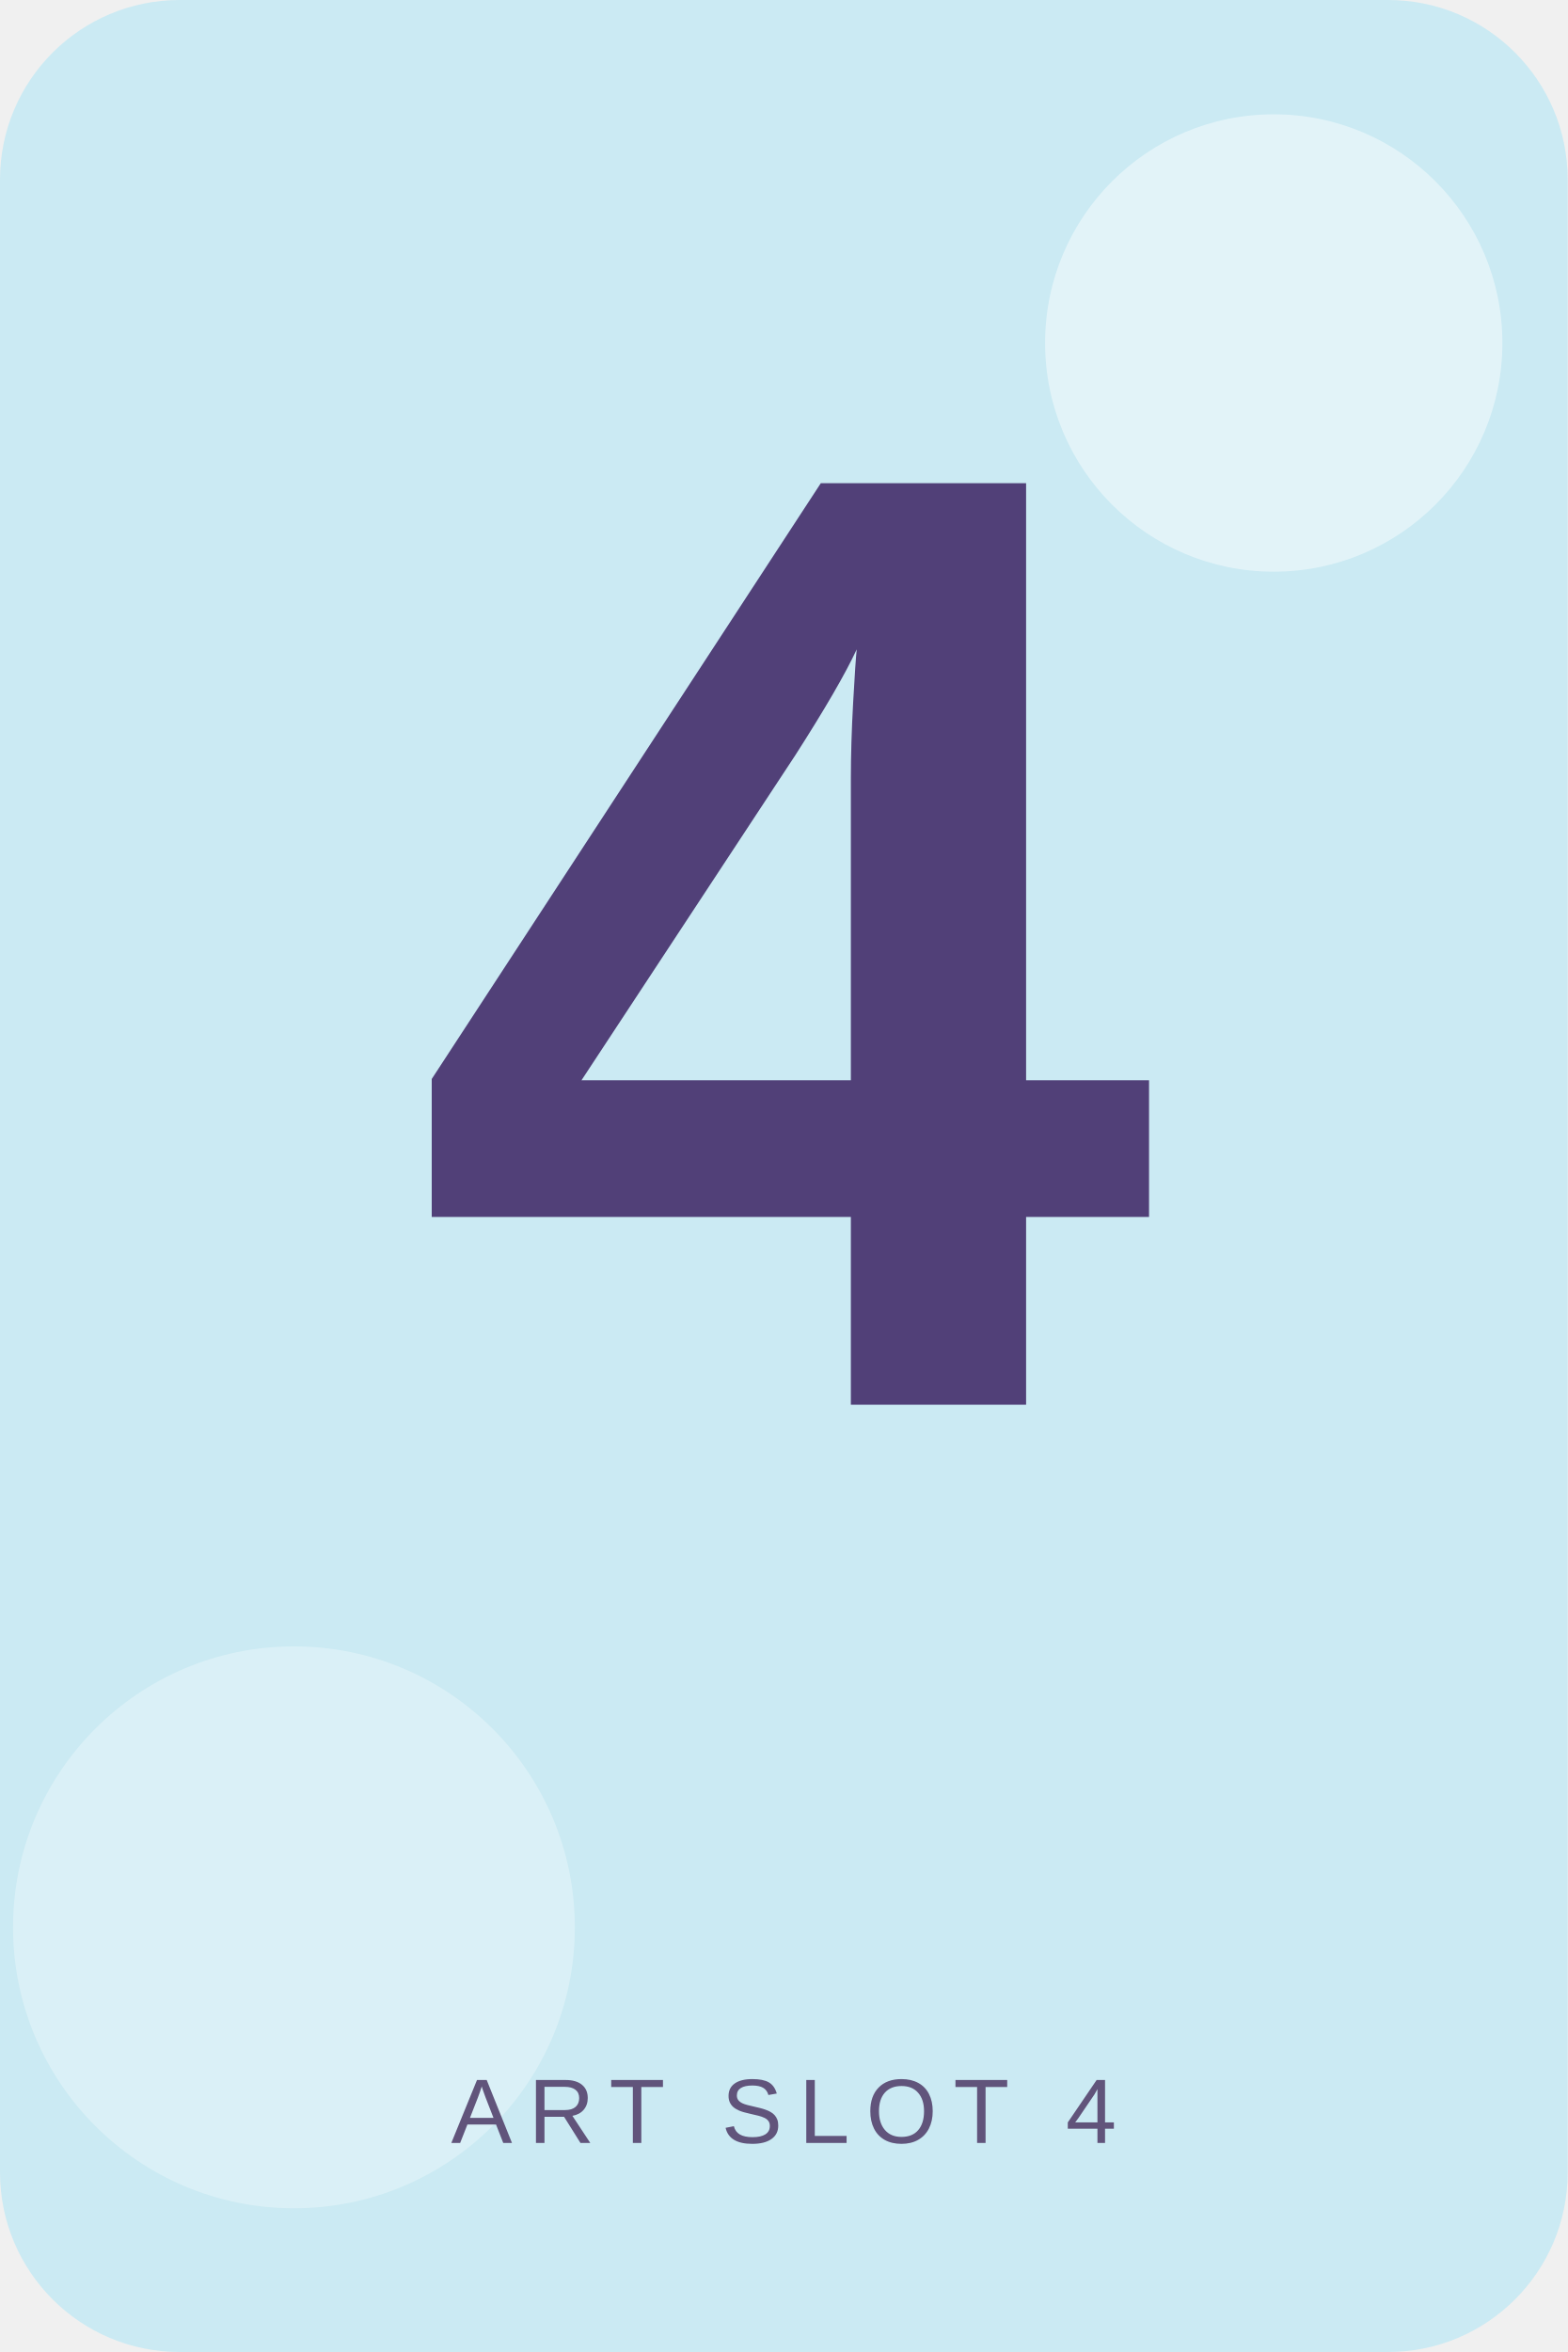
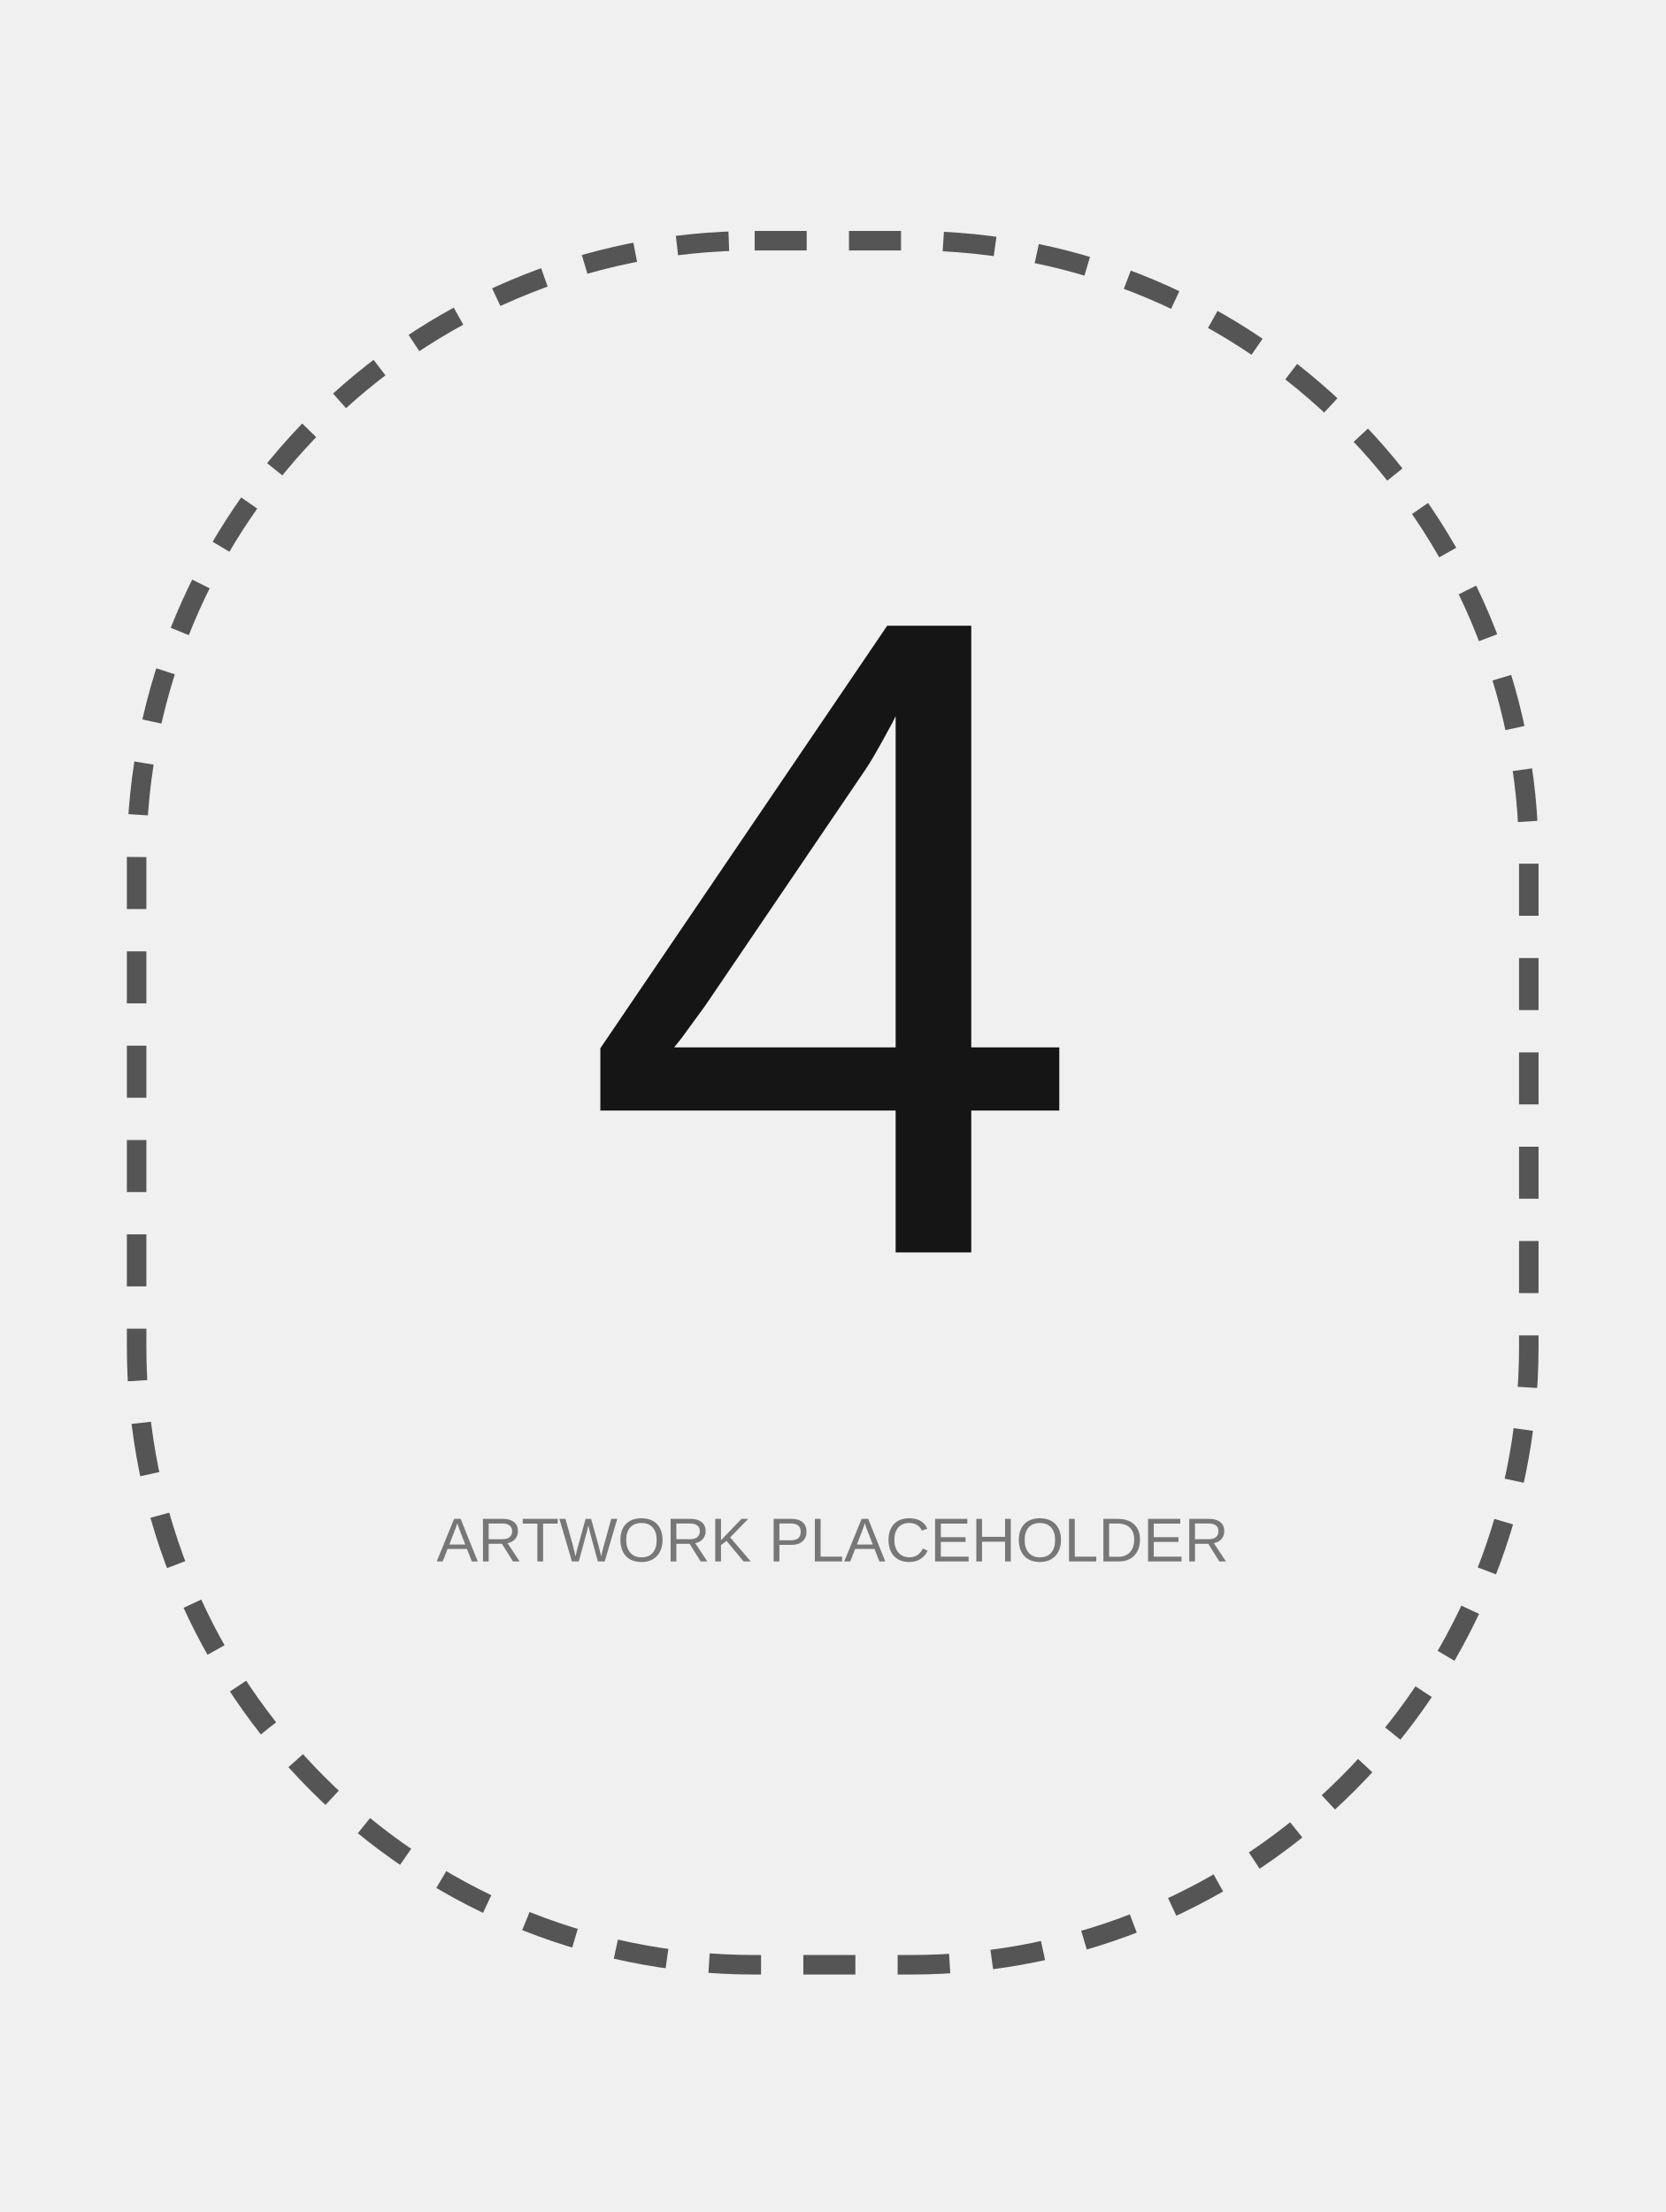
- <svg xmlns="http://www.w3.org/2000/svg" width="480" height="720" viewBox="0 0 480 720">
-   <rect width="480" height="720" rx="55" fill="#CBEAF3" />
-   <circle cx="390" cy="105" r="70" fill="#fff" fill-opacity=".45" />
-   <circle cx="90" cy="590" r="86" fill="#fff" fill-opacity=".3" />
-   <text x="240" y="430" text-anchor="middle" fill="#514078" font-family="Arial" font-size="410" font-weight="bold">4</text>
-   <text x="240" y="656" text-anchor="middle" fill="#61547b" font-family="Arial" font-size="28" letter-spacing="5">ART SLOT 4</text>
+ <svg xmlns="http://www.w3.org/2000/svg" width="512" height="680" viewBox="0 0 512 680">
+   <rect x="42" y="74" width="428" height="530" rx="190" fill="none" stroke="#555" stroke-width="6" stroke-dasharray="16 13" />
+   <text x="256" y="385" font-family="Arial,sans-serif" font-size="280" text-anchor="middle" fill="#151515">4</text>
+   <text x="256" y="480" font-family="Arial,sans-serif" font-size="19" text-anchor="middle" fill="#777">ARTWORK PLACEHOLDER</text>
</svg>
